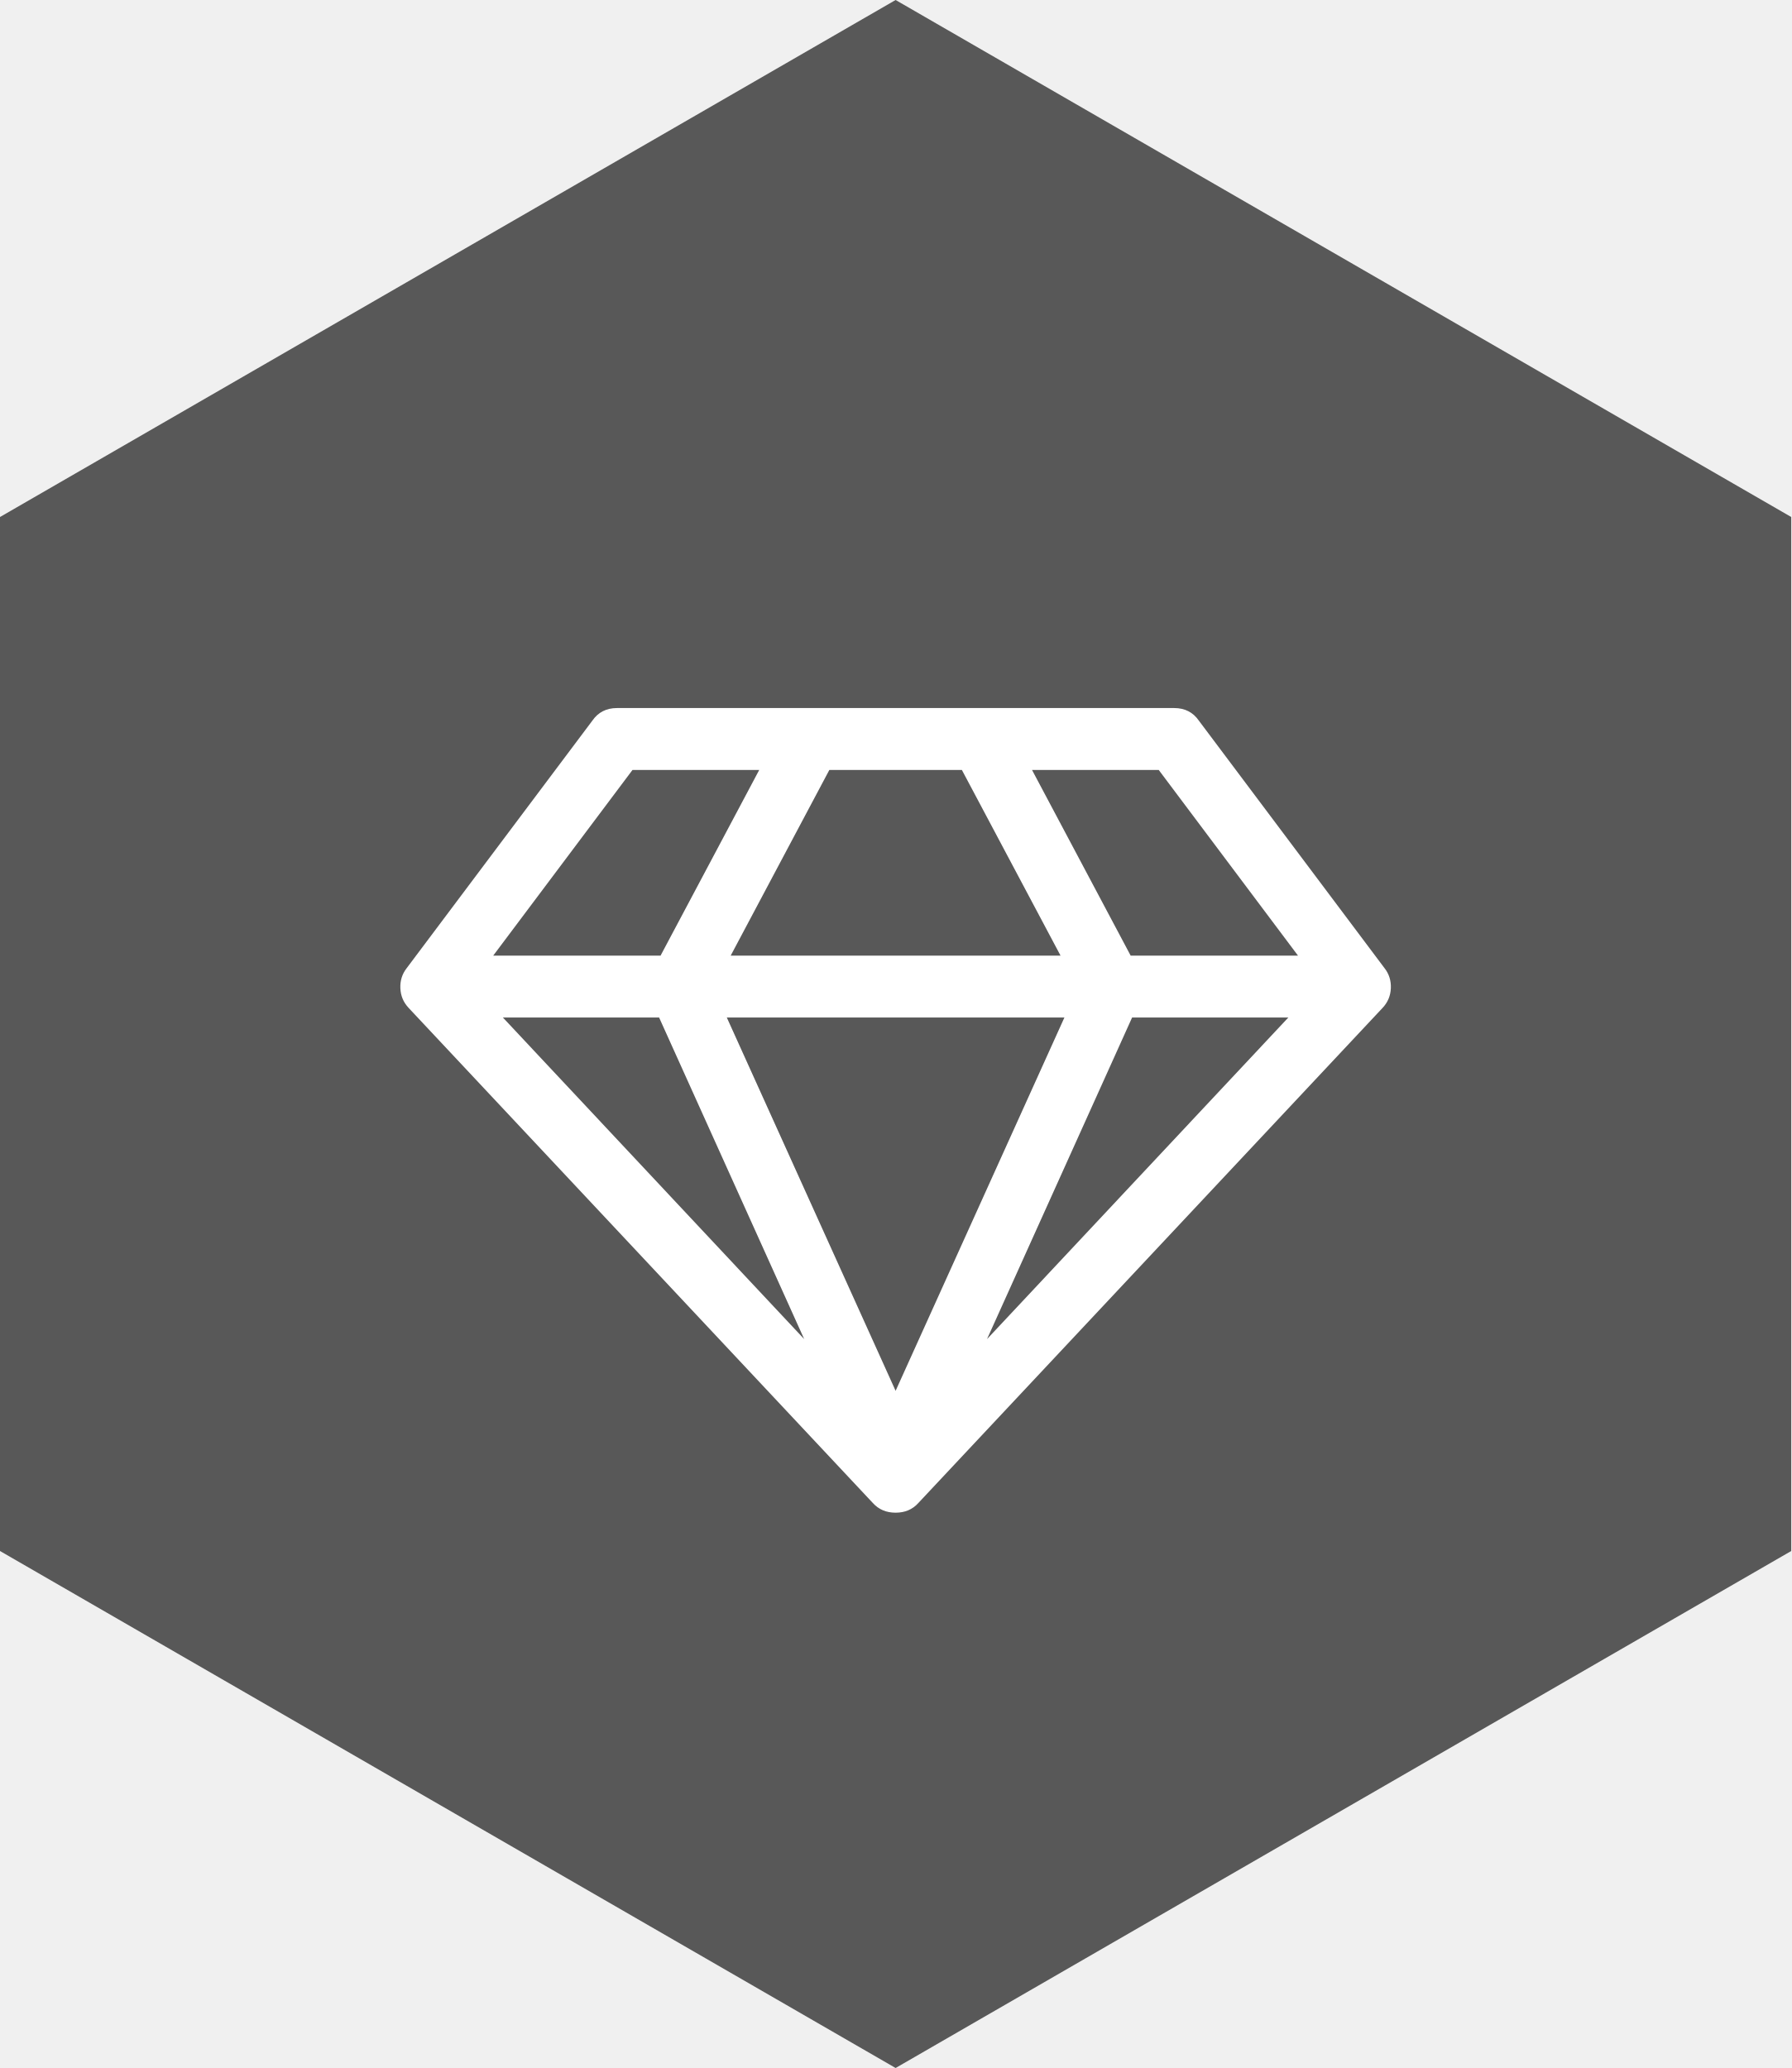
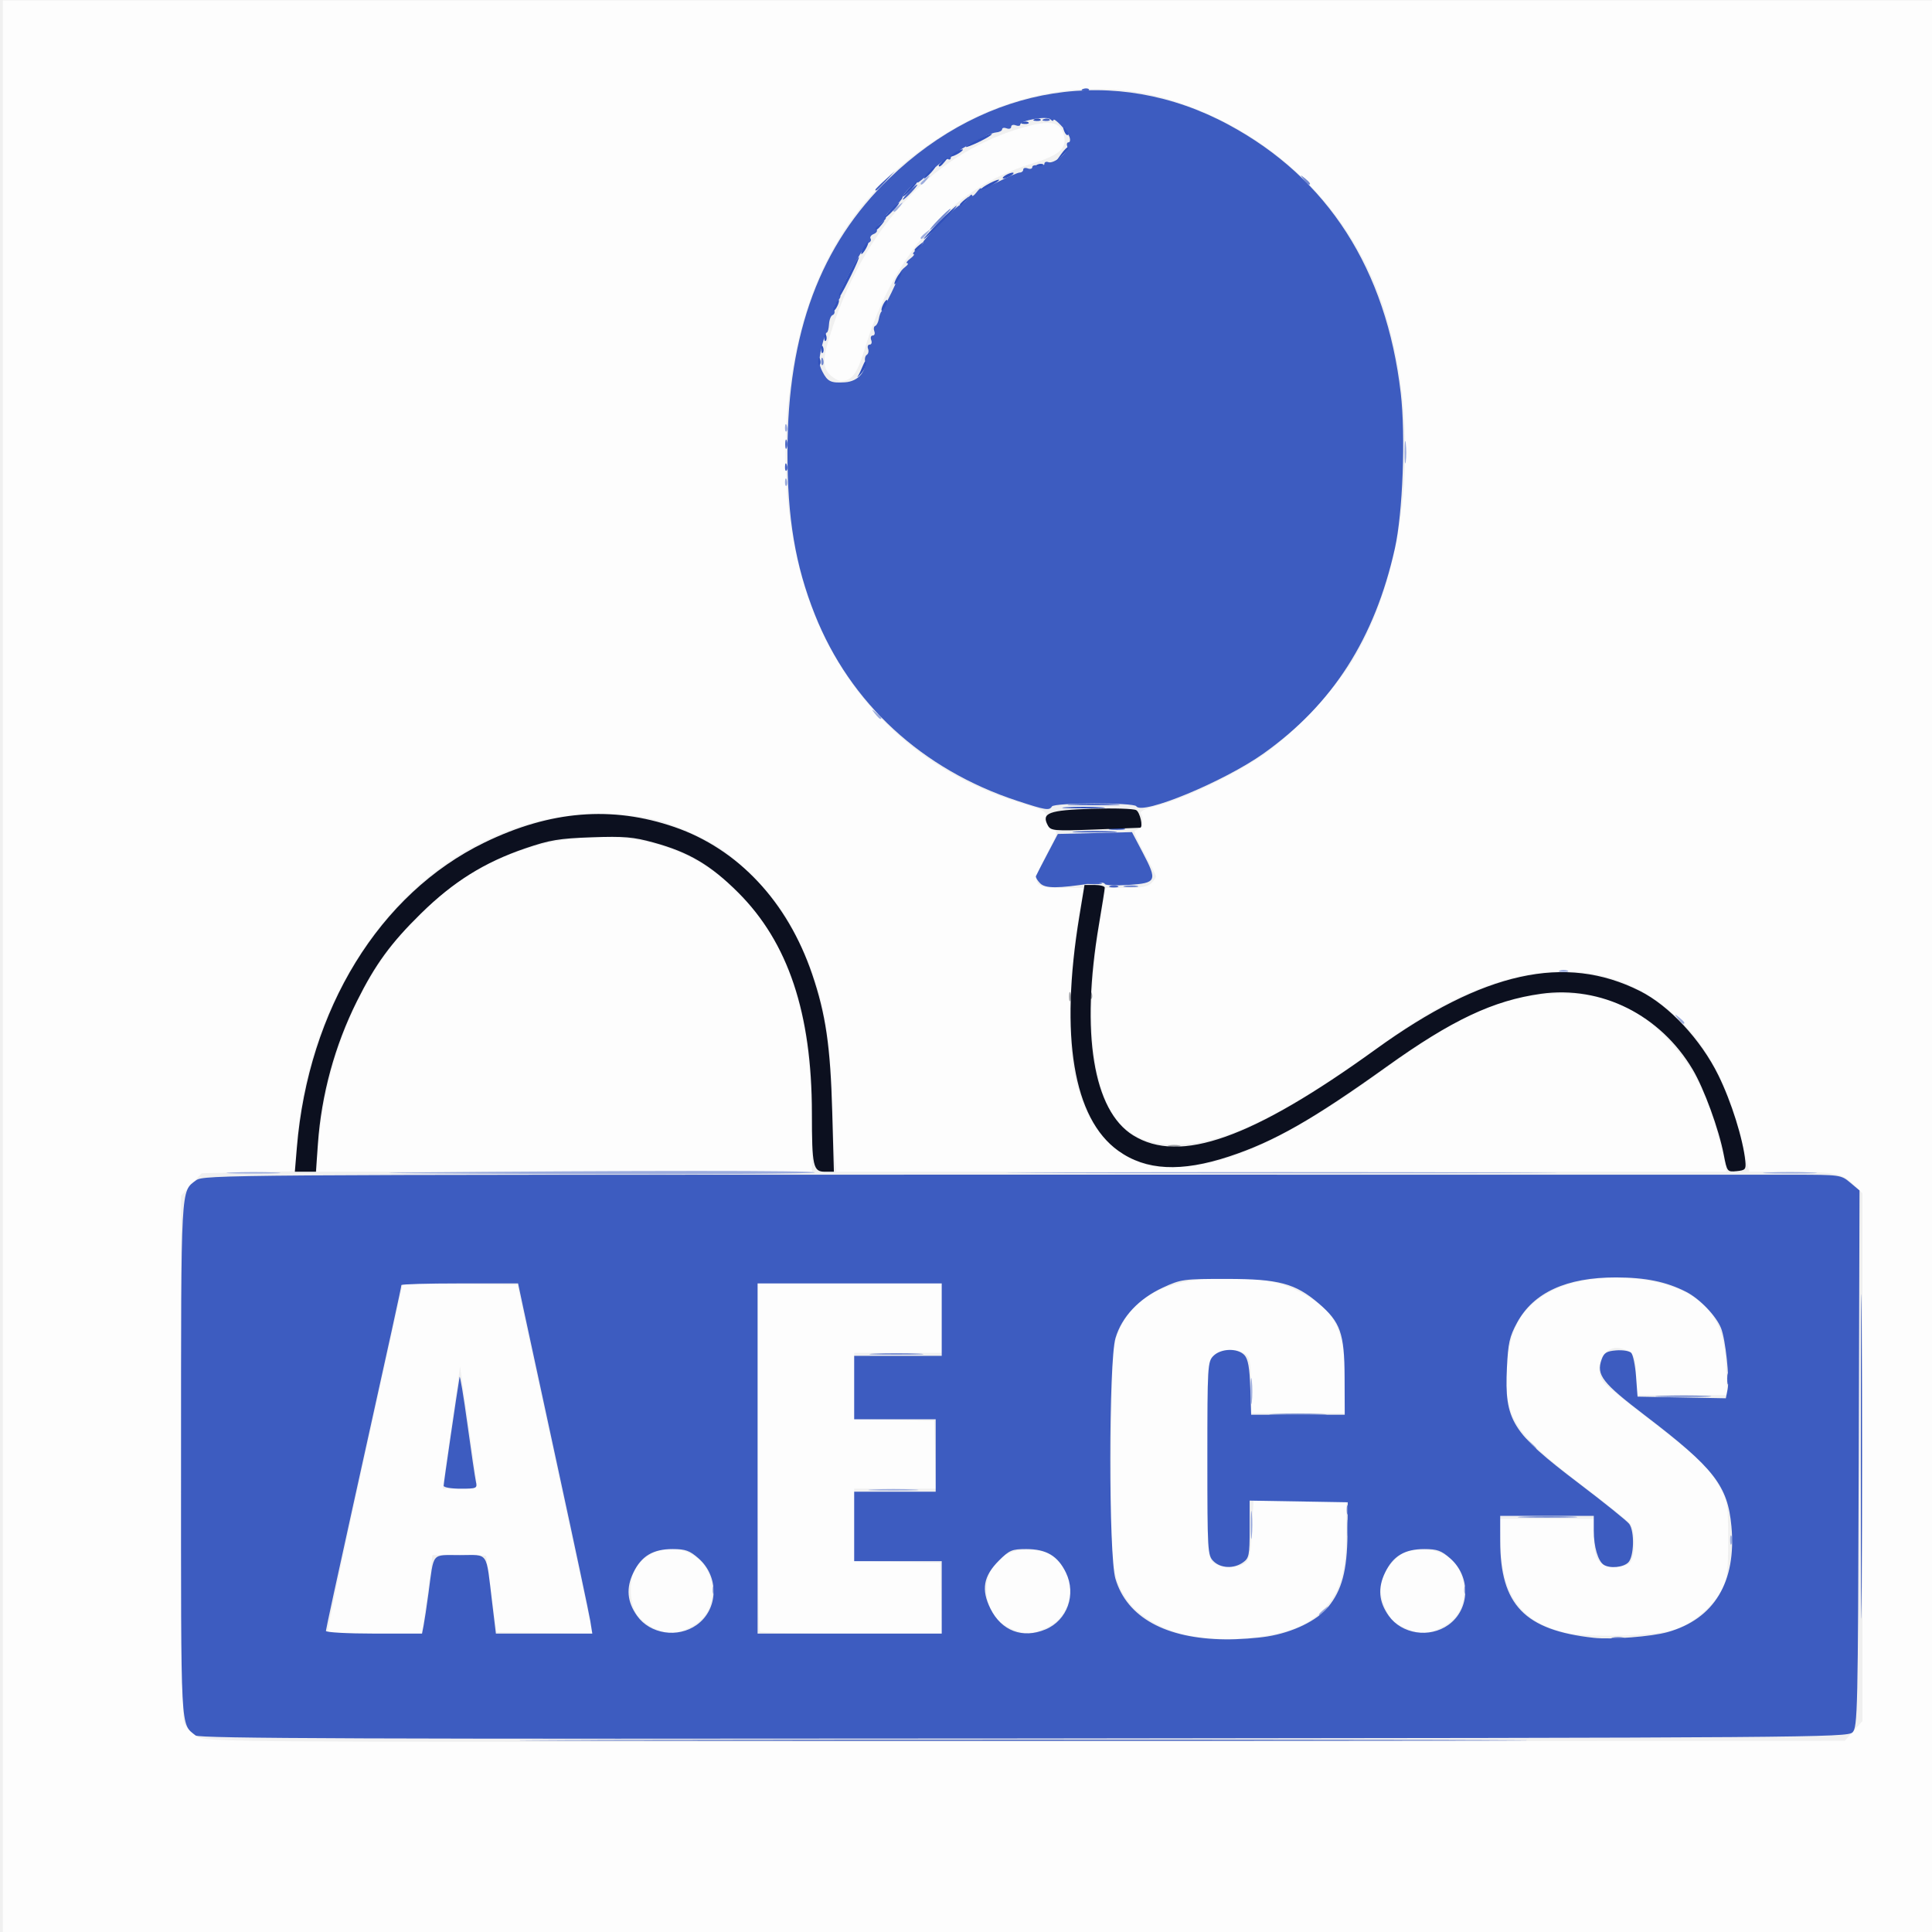
- <svg xmlns="http://www.w3.org/2000/svg" version="1.1" id="Layer_1" x="0px" y="0px" width="149.167px" height="172.243px" viewBox="0 0 149.167 172.243" enable-background="new 0 0 149.167 172.243" xml:space="preserve">
-   <polygon fill="#585858" points="149.167,129.183 74.583,172.243 0,129.183 0,43.061 74.583,0 149.167,43.061 " />
-   <path fill="#FFFFFF" d="M41.88,84.75l25.09,26.783L54.889,84.75H41.88z M74.583,115.841L88.64,84.75H60.527L74.583,115.841z   M55.009,79.594l8.217-15.466H52.673l-11.6,15.466H55.009z M82.196,111.533l25.091-26.783h-13.01L82.196,111.533z M60.849,79.594  h27.469l-8.217-15.466H69.065L60.849,79.594z M94.157,79.594h13.936L96.494,64.128H85.942L94.157,79.594z M99.835,60.02  l15.467,20.621c0.376,0.483,0.55,1.04,0.523,1.671c-0.027,0.632-0.257,1.174-0.686,1.632l-38.664,41.243  c-0.483,0.536-1.113,0.804-1.893,0.804c-0.778,0-1.408-0.268-1.892-0.804L34.026,83.944c-0.429-0.457-0.658-1-0.685-1.632  c-0.027-0.631,0.147-1.188,0.523-1.671L49.331,60.02c0.484-0.699,1.168-1.047,2.054-1.047h46.398  C98.667,58.973,99.353,59.322,99.835,60.02z" />
+ <svg xmlns="http://www.w3.org/2000/svg" version="1.1" id="svg2" width="640" height="640" viewBox="0 0 640 640">
+   <defs id="defs6" />
+   <g id="g10">
+     <g id="g839" transform="translate(0.9606927,0.1504524)">
+       <path style="fill:#fdfdfd" d="M 0,320 V 0 H 320 640 V 320 640 H 320 0 Z M 613.082,573.234 616,569.968 v -87.407 -87.407 l -2.94,-2.94 c -3.706,-3.706 -6.345,-4.214 -21.935,-4.215 l -12.625,-0.002 -2.666,-11.056 C 570.526,354.932 560.751,339.612 545.883,330.003 522.775,315.067 492.132,320.195 458.5,344.626 424.504,369.322 404.733,379 388.28,379 c -16.85,0 -24.966,-10.091 -27.252,-33.883 -1.011,-10.516 0.053,-27.356 2.644,-41.863 L 365.325,294 h 6.766 c 4.818,0 7.219,-0.453 8.338,-1.571 0.864,-0.864 1.565,-1.877 1.557,-2.25 -0.008,-0.373 -1.793,-3.941 -3.966,-7.929 -2.174,-3.987 -3.533,-7.25 -3.021,-7.25 1.665,0 3.242,-4.005 2.113,-5.366 -0.782,-0.942 0.574,-1.66 5.681,-3.004 8.948,-2.355 25.436,-10.286 34.704,-16.693 9.966,-6.889 23.824,-21.617 29.896,-31.772 C 465.452,187.962 469.7,141.615 457.907,103.434 447.686,70.343 422.492,44.823 389,33.635 363.849,25.234 335.983,29.157 311.465,44.55 c -31.56,19.814 -48.181,49.482 -51.654,92.199 -1.447,17.794 -0.065,35.072 4.134,51.696 9.635,38.149 36.407,66.326 73.711,77.577 7.479,2.256 8.142,2.667 8,4.957 -0.104,1.667 0.541,2.807 1.938,3.429 2.047,0.911 2.004,1.1 -1.981,8.631 C 340.419,292.855 341.003,294 351.202,294 h 6.957 l -0.57,2.75 c -4.263,20.551 -5.31,48.278 -2.285,60.509 3.321,13.429 9.252,21.902 18.515,26.451 4.889,2.401 6.867,2.786 14.182,2.76 17.487,-0.063 38.284,-9.749 69.5,-32.37 25.972,-18.821 40.666,-25.051 59.161,-25.085 14.69,-0.027 24.913,4.499 35.336,15.641 9.084,9.711 14.223,21.093 18.554,41.094 L 571.038,388 H 423.58 276.123 l -0.521,-4.25 c -0.286,-2.337 -0.752,-11.9 -1.034,-21.25 -0.732,-24.251 -3.595,-36.712 -12.407,-54 -3.661,-7.184 -6.411,-10.839 -13.624,-18.112 -7.425,-7.486 -10.553,-9.849 -17.537,-13.245 -12.553,-6.103 -19.263,-7.585 -34,-7.507 -14.08,0.075 -24.236,2.479 -37.648,8.912 -34.137,16.374 -58.89,56.458 -62.01,100.414 L 96.713,387.826 81.278,388.163 65.843,388.5 62.422,392.235 59,395.971 v 85.95 c 0,53.415 0.369,86.92 0.975,88.514 0.536,1.411 2.449,3.465 4.25,4.564 3.256,1.988 4.819,1.998 274.607,1.75 L 610.164,576.5 Z M 394.5,541.902 c -9.034,-1.287 -18.298,-6.369 -22.181,-12.17 -5.02,-7.499 -5.473,-11.903 -5.129,-49.93 0.305,-33.706 0.352,-34.394 2.702,-39.596 4.838,-10.707 15.012,-16.123 31.854,-16.96 11.717,-0.582 20.405,0.782 27.328,4.291 11.976,6.069 15.011,11.591 15.711,28.584 L 445.275,468 429.387,467.994 413.5,467.988 l -0.053,-9.113 c -0.045,-7.742 -0.337,-9.321 -1.941,-10.494 C 408.721,446.345 403.338,446.662 401,449 c -1.918,1.918 -2,3.333 -2,34.345 0,30.065 0.129,32.462 1.829,34 2.199,1.99 8.085,2.169 10.611,0.323 1.473,-1.077 1.918,-3.181 2.327,-11 L 414.273,497 H 429.636 445 v 10.319 c 0,12.706 -1.805,19.353 -6.738,24.814 -4.735,5.241 -9.922,7.794 -19.199,9.449 -8.424,1.503 -15.604,1.597 -24.563,0.321 z m 122.748,-1.289 c -14.17,-3.58 -20.362,-11.889 -21.079,-28.291 L 495.761,503 H 511.381 527 v 5.777 c 0,7.579 1.793,10.223 6.934,10.223 2.249,0 4.356,-0.645 5.122,-1.567 1.811,-2.182 1.79,-10.705 -0.031,-12.9 -0.811,-0.978 -7.637,-6.457 -15.169,-12.176 -23.391,-17.761 -26.673,-22.853 -25.611,-39.742 0.816,-12.979 5.041,-20.127 14.866,-25.15 13.304,-6.801 37.27,-5.394 48.04,2.821 6.584,5.022 9.278,11.256 9.695,22.434 L 571.193,462 H 556.097 541 v -6.378 c 0,-6.75 -0.7,-8.007 -5.069,-9.104 -5.804,-1.457 -9.614,6.835 -5.333,11.608 1.046,1.167 7.177,6.148 13.624,11.069 16.291,12.435 20.897,16.784 24.316,22.955 2.84,5.127 2.962,5.865 2.962,17.848 0,10.992 -0.267,13 -2.216,16.643 -2.841,5.313 -9.252,10.787 -15.151,12.939 -6.192,2.259 -29.451,2.909 -36.885,1.031 z M 107.67,540.25 c -0.246,-0.412 5.24,-26.521 12.191,-58.018 L 132.5,424.963 l 18.978,0.268 18.978,0.268 11.705,54 c 6.438,29.7 12.002,55.699 12.365,57.776 l 0.659,3.776 -15.824,-0.276 L 163.536,540.5 161.844,528 c -0.931,-6.875 -1.726,-12.613 -1.768,-12.75 -0.042,-0.138 -4.064,-0.25 -8.938,-0.25 h -8.862 l -0.656,5.585 c -0.361,3.072 -1.153,8.922 -1.759,13 L 138.757,541 h -15.319 c -8.426,0 -15.521,-0.338 -15.767,-0.75 z m 49.256,-49 c -0.04,-0.963 -1.29,-10.075 -2.777,-20.25 l -2.703,-18.5 -2.24,15.5 c -1.232,8.525 -2.519,17.637 -2.859,20.25 l -0.619,4.75 h 5.636 c 4.729,0 5.624,-0.282 5.562,-1.75 z M 215.5,539.115 c -2.2,-1.013 -4.787,-3.21 -5.75,-4.882 -2.493,-4.331 -2.321,-12.236 0.338,-15.617 8.425,-10.711 24.896,-5.268 24.908,8.231 0.005,5.694 -2.497,9.734 -7.54,12.176 -5.02,2.43 -6.849,2.445 -11.956,0.093 z m 35.167,1.219 C 250.3,539.967 250,513.867 250,482.333 V 425 H 280.5 311 V 436.5 448 H 296.5 282 v 10.971 10.971 l 13.25,0.279 13.25,0.279 0.283,11.25 0.283,11.25 H 295.533 282 v 11.973 11.973 l 14.25,0.277 14.25,0.277 0.282,11.75 0.282,11.75 H 281.198 c -16.426,0 -30.165,-0.3 -30.532,-0.667 z M 333.5,539.115 c -4.964,-2.285 -7.667,-6.766 -7.667,-12.708 0,-8.46 6.058,-13.784 14.939,-13.128 4.127,0.305 5.922,1.013 8.266,3.258 7.152,6.852 5.404,18.543 -3.369,22.527 -5.199,2.36 -7.136,2.369 -12.169,0.051 z m 130.707,-0.107 c -3.371,-1.53 -4.723,-2.921 -6.296,-6.476 -2.563,-5.795 -1.76,-10.635 2.544,-15.332 2.607,-2.844 4.059,-3.543 8.191,-3.94 9.028,-0.867 15.342,4.721 15.35,13.586 0.005,5.694 -2.497,9.734 -7.54,12.176 -5.061,2.45 -6.825,2.448 -12.249,-0.014 z M 104,384.378 c 0,-1.992 0.698,-8.319 1.55,-14.061 7.869,-52.995 43.836,-90.792 88.547,-93.051 19.887,-1.005 36.422,5.087 49.374,18.19 C 260.821,313.008 268,335.985 268,373.961 V 388 H 186 104 Z M 274,124 c -2.711,-2.711 -2.526,-5.636 1.028,-16.242 11.372,-33.942 34.467,-57.864 63.571,-65.849 8.644,-2.372 11.737,-1.693 12.871,2.825 1.093,4.356 -1.463,6.54 -11.086,9.474 -25.776,7.858 -45.287,29.572 -54.845,61.039 C 282.935,123.817 281.316,126 277.566,126 276.705,126 275.1,125.1 274,124 Z" id="path855" />
+       <path style="fill:#9cacde" d="m 436,534.622 c 0,-0.208 0.787,-0.995 1.75,-1.75 1.586,-1.244 1.621,-1.208 0.378,0.378 C 436.821,534.916 436,535.445 436,534.622 Z m -200.921,-8.206 c 0.048,-1.165 0.285,-1.402 0.604,-0.604 0.289,0.722 0.253,1.584 -0.079,1.917 -0.332,0.332 -0.569,-0.258 -0.525,-1.312 z m 249,0 c 0.048,-1.165 0.285,-1.402 0.604,-0.604 0.289,0.722 0.253,1.584 -0.079,1.917 -0.332,0.332 -0.569,-0.258 -0.525,-1.312 z M 413.336,505 c 0,-4.125 0.177,-5.812 0.392,-3.75 0.216,2.062 0.216,5.438 0,7.5 -0.216,2.062 -0.392,0.375 -0.392,-3.75 z m 158.822,5 c 0,-1.375 0.227,-1.938 0.504,-1.25 0.277,0.688 0.277,1.812 0,2.5 -0.277,0.688 -0.504,0.125 -0.504,-1.25 z m -126.886,-4 c 0,-2.475 0.195,-3.487 0.433,-2.25 0.238,1.238 0.238,3.263 0,4.5 -0.238,1.238 -0.433,0.225 -0.433,-2.25 z M 288.25,493.258 c 3.712,-0.192 9.787,-0.192 13.5,0 3.712,0.192 0.675,0.35 -6.75,0.35 -7.425,0 -10.463,-0.157 -6.75,-0.35 z M 505.405,477.75 503.5,475.5 l 2.25,1.905 c 2.114,1.79 2.705,2.595 1.905,2.595 -0.19,0 -1.202,-1.012 -2.25,-2.25 z M 413.328,460.5 c 0.004,-3.85 0.185,-5.302 0.402,-3.228 0.216,2.075 0.213,5.225 -0.008,7 -0.221,1.775 -0.398,0.078 -0.394,-3.772 z M 75.75,388.257 c 3.987,-0.19 10.512,-0.19 14.5,0 3.987,0.19 0.725,0.345 -7.25,0.345 -7.975,0 -11.238,-0.155 -7.25,-0.345 z m 57.25,0.009 c 77.038,-0.689 136,-0.697 136,-0.017 -1.1e-4,0.412 -37.238,0.644 -82.75,0.515 -45.513,-0.129 -69.475,-0.353 -53.25,-0.498 z m 216.828,-0.017 c 40.881,-0.145 107.481,-0.145 148,4e-5 40.519,0.145 7.072,0.263 -74.328,0.263 -81.4,-2e-5 -114.552,-0.118 -73.672,-0.263 z m 234.922,0.007 c 3.987,-0.19 10.512,-0.19 14.5,0 3.987,0.19 0.725,0.345 -7.25,0.345 -7.975,0 -11.238,-0.155 -7.25,-0.345 z M 554.872,337.25 c -1.244,-1.586 -1.208,-1.621 0.378,-0.378 0.963,0.755 1.75,1.542 1.75,1.75 0,0.823 -0.821,0.293 -2.128,-1.372 z M 515.75,321.338 c 0.688,-0.277 1.812,-0.277 2.5,0 0.688,0.277 0.125,0.504 -1.25,0.504 -1.375,0 -1.938,-0.227 -1.25,-0.504 z M 288.872,236.25 c -1.244,-1.586 -1.208,-1.621 0.378,-0.378 1.666,1.306 2.195,2.128 1.372,2.128 -0.208,0 -0.995,-0.787 -1.75,-1.75 z m -29.793,-76.833 c 0.048,-1.165 0.285,-1.402 0.604,-0.604 0.289,0.722 0.253,1.584 -0.079,1.917 -0.332,0.332 -0.569,-0.258 -0.525,-1.312 z M 464.31,149.5 c 0.006,-3.3 0.192,-4.529 0.415,-2.732 0.223,1.797 0.218,4.497 -0.01,6 -0.228,1.503 -0.41,0.032 -0.405,-3.268 z m -205.231,-8.083 c 0.048,-1.165 0.285,-1.402 0.604,-0.604 0.289,0.722 0.253,1.584 -0.079,1.917 -0.332,0.332 -0.569,-0.258 -0.525,-1.312 z M 304,78.622 c 0,-0.208 0.787,-0.995 1.75,-1.75 1.586,-1.244 1.621,-1.209 0.378,0.378 C 304.821,78.916 304,79.445 304,78.622 Z m -9,-9 c 0,-0.208 0.787,-0.995 1.75,-1.75 1.586,-1.244 1.621,-1.209 0.378,0.378 C 295.821,69.916 295,70.445 295,69.622 Z m 9,-9 c 0,-0.208 0.787,-0.995 1.75,-1.75 1.586,-1.244 1.621,-1.209 0.378,0.378 C 304.821,60.916 304,61.445 304,60.622 Z" id="path853" />
+       <path style="fill:#9fa1a6" d="m 386.25,379.311 c 0.963,-0.252 2.538,-0.252 3.5,0 0.963,0.252 0.175,0.457 -1.75,0.457 -1.925,0 -2.712,-0.206 -1.75,-0.457 z M 353.158,330 c 0,-1.375 0.227,-1.938 0.504,-1.25 0.277,0.688 0.277,1.812 0,2.5 -0.277,0.688 -0.504,0.125 -0.504,-1.25 z m 6.921,-0.583 c 0.048,-1.165 0.285,-1.402 0.604,-0.604 0.289,0.722 0.253,1.584 -0.079,1.917 -0.332,0.332 -0.569,-0.258 -0.525,-1.312 z" id="path851" />
+       <path style="fill:#7389d0" d="m 533.25,542.311 c 0.963,-0.252 2.538,-0.252 3.5,0 0.963,0.252 0.175,0.457 -1.75,0.457 -1.925,0 -2.712,-0.206 -1.75,-0.457 z m -29.453,-40.055 c 4.564,-0.186 11.764,-0.185 16,0.002 4.236,0.187 0.503,0.339 -8.297,0.338 -8.8,-0.001 -12.266,-0.154 -7.703,-0.34 z M 445.158,500 c 0,-1.375 0.227,-1.938 0.504,-1.25 0.277,0.688 0.277,1.812 0,2.5 -0.277,0.688 -0.504,0.125 -0.504,-1.25 z M 421.25,468.257 c 4.263,-0.187 11.238,-0.187 15.5,0 4.263,0.187 0.775,0.341 -7.75,0.341 -8.525,0 -12.012,-0.153 -7.75,-0.341 z m 128.046,-6.001 c 4.288,-0.188 11.038,-0.187 15,0.003 3.962,0.189 0.454,0.343 -7.796,0.342 -8.25,-10e-4 -11.492,-0.156 -7.204,-0.344 z M 288.75,448.257 c 3.987,-0.19 10.512,-0.19 14.5,0 3.987,0.19 0.725,0.345 -7.25,0.345 -7.975,0 -11.238,-0.155 -7.25,-0.345 z m 83.012,-154.965 c 1.244,-0.239 3.044,-0.23 4,0.02 0.956,0.25 -0.062,0.446 -2.262,0.435 -2.2,-0.011 -2.982,-0.216 -1.738,-0.455 z M 271.079,119.417 c 0.048,-1.165 0.285,-1.402 0.604,-0.604 0.289,0.722 0.253,1.584 -0.079,1.917 -0.332,0.332 -0.569,-0.258 -0.525,-1.312 z M 310,72.5 c 1.866,-1.925 3.617,-3.5 3.892,-3.5 0.275,0 -1.027,1.575 -2.892,3.5 -1.866,1.925 -3.617,3.5 -3.892,3.5 -0.275,0 1.027,-1.575 2.892,-3.5 z M 430.872,59.25 C 429.629,57.664 429.664,57.629 431.25,58.872 432.916,60.179 433.445,61 432.622,61 c -0.208,0 -0.995,-0.787 -1.75,-1.75 z" id="path849" />
+       <path style="fill:#4562c3" d="m 571.195,456.5 c 0.02,-1.65 0.244,-2.204 0.498,-1.231 0.254,0.973 0.237,2.323 -0.037,3 -0.274,0.677 -0.481,-0.119 -0.461,-1.769 z M 366.75,293.338 c 0.688,-0.277 1.812,-0.277 2.5,0 0.688,0.277 0.125,0.504 -1.25,0.504 -1.375,0 -1.938,-0.227 -1.25,-0.504 z m -6.988,-1.045 c 1.244,-0.239 3.044,-0.23 4,0.02 0.956,0.25 -0.062,0.446 -2.262,0.435 -2.2,-0.011 -2.982,-0.216 -1.738,-0.455 z m -3.972,-17.034 c 3.459,-0.196 8.859,-0.194 12,0.004 3.141,0.198 0.311,0.358 -6.289,0.356 -6.6,-0.002 -9.17,-0.164 -5.711,-0.36 z m -1.583,-8.999 c 3.688,-0.192 9.988,-0.193 14,-0.003 4.012,0.19 0.994,0.347 -6.706,0.349 -7.7,0.002 -10.982,-0.154 -7.294,-0.346 z m -95.127,-111.843 c 0.048,-1.165 0.285,-1.402 0.604,-0.604 0.289,0.722 0.253,1.584 -0.079,1.917 -0.332,0.332 -0.569,-0.258 -0.525,-1.312 z M 259.158,147 c 0,-1.375 0.227,-1.938 0.504,-1.25 0.277,0.688 0.277,1.812 0,2.5 -0.277,0.688 -0.504,0.125 -0.504,-1.25 z M 300,63.5 c 1.292,-1.375 2.574,-2.5 2.849,-2.5 0.275,0 -0.557,1.125 -1.849,2.5 -1.292,1.375 -2.574,2.5 -2.849,2.5 -0.275,0 0.557,-1.125 1.849,-2.5 z m -11,-0.813 c 0,-0.172 1.462,-1.635 3.25,-3.25 L 295.5,56.5 292.563,59.75 C 289.825,62.779 289,63.46 289,62.687 Z m 55.812,-23.37 c 0.722,-0.289 1.584,-0.253 1.917,0.079 0.332,0.332 -0.258,0.569 -1.312,0.525 -1.165,-0.048 -1.402,-0.285 -0.604,-0.604 z m 13,-10 c 0.722,-0.289 1.584,-0.253 1.917,0.079 0.332,0.332 -0.258,0.569 -1.312,0.525 -1.165,-0.048 -1.402,-0.285 -0.604,-0.604 z" id="path847" />
+       <path style="fill:#3d5cc0" d="m 63.845,574.755 c -5.082,-4.11 -4.846,0.367 -4.83,-91.728 0.016,-91.334 -0.144,-88.384 4.994,-92.196 2.431,-1.804 10.398,-1.862 258,-1.858 140.52,0.002 262.544,0.009 271.164,0.015 15.416,0.011 15.724,0.054 18.766,2.614 l 3.093,2.602 -0.266,88.862 c -0.251,83.771 -0.368,88.965 -2.051,90.648 -1.704,1.704 -14.235,1.797 -274.552,2.041 -217.649,0.204 -273.079,0.002 -274.318,-1 z M 418.914,541.944 c 8.431,-1.368 16.322,-5.194 20.057,-9.725 4.59,-5.568 6.333,-12.124 6.438,-24.206 L 445.5,497.5 429.25,497.225 413,496.95 v 9.468 c 0,8.65 -0.192,9.603 -2.223,11.025 -3.063,2.145 -7.385,1.949 -9.777,-0.443 -1.917,-1.917 -2,-3.333 -2,-34 0,-30.667 0.083,-32.083 2,-34 2.528,-2.528 8.105,-2.646 10.303,-0.218 1.175,1.298 1.692,4.219 1.905,10.75 L 413.5,468.5 H 429 444.5 L 444.452,456 c -0.055,-14.47 -1.371,-18.207 -8.589,-24.385 -7.737,-6.623 -13.254,-8.096 -30.364,-8.106 -14.434,-0.009 -15.236,0.1 -21.247,2.876 -7.95,3.672 -13.604,9.692 -15.686,16.701 -2.289,7.71 -2.309,72.052 -0.024,79.746 3.803,12.807 16.663,19.89 36.457,20.08 4.125,0.04 10.386,-0.396 13.914,-0.969 z M 551.5,540.492 c 15.396,-4.348 22.782,-16.593 21.102,-34.984 -1.235,-13.523 -5.721,-19.288 -28.597,-36.747 -14.226,-10.857 -16.214,-13.408 -14.43,-18.511 0.791,-2.264 1.644,-2.806 4.825,-3.068 2.125,-0.175 4.367,0.184 4.982,0.798 0.615,0.614 1.343,4.132 1.618,7.818 l 0.5,6.702 14.62,0.276 14.62,0.276 0.59,-2.95 c 0.701,-3.507 -0.683,-16.499 -2.156,-20.24 -1.607,-4.08 -7.054,-9.759 -11.579,-12.073 -6.549,-3.348 -13.436,-4.764 -23.239,-4.777 -16.394,-0.021 -27.32,4.979 -32.766,14.996 -2.486,4.572 -2.977,6.752 -3.364,14.923 -0.832,17.572 1.532,21.372 23.824,38.298 8.496,6.451 16.011,12.499 16.699,13.441 1.806,2.47 1.596,10.843 -0.319,12.759 -1.646,1.646 -6.087,2.076 -8.116,0.786 C 528.397,516.996 527,512.239 527,506.935 V 502 H 511.5 496 v 8.319 c 0,21.176 8.109,29.569 31,32.083 5.8,0.637 19.175,-0.405 24.5,-1.909 z M 139.379,538.25 c 0.296,-1.512 1.021,-6.35 1.611,-10.75 1.84,-13.709 0.833,-12.5 10.404,-12.5 9.695,0 8.582,-1.642 10.679,15.75 l 1.236,10.25 h 15.973 15.973 l -0.671,-4.199 c -0.369,-2.309 -5.114,-24.697 -10.544,-49.75 C 178.611,461.998 173.379,437.788 172.414,433.25 L 170.659,425 H 151.33 C 140.698,425 132,425.249 132,425.554 c 0,0.623 -3.122,14.871 -16.062,73.312 -4.916,22.202 -8.938,40.764 -8.938,41.25 0,0.486 7.164,0.883 15.921,0.883 h 15.921 z M 146,492.034 c 0,-0.789 4.387,-30.756 5.275,-36.034 0.139,-0.825 1.302,6.15 2.585,15.5 1.283,9.35 2.563,18.012 2.845,19.25 0.484,2.127 0.205,2.25 -5.096,2.25 C 148.524,493 146,492.565 146,492.034 Z m 83.831,46.086 c 7.195,-5.123 7.501,-15.988 0.62,-22.029 C 227.508,513.507 226.1,513 221.869,513 c -6.519,0 -10.349,2.294 -13.011,7.793 -2.477,5.116 -2.086,9.674 1.227,14.327 4.313,6.057 13.495,7.452 19.746,3.001 z M 311,529 V 517 H 296.5 282 V 505.5 494 H 295.5 309 V 482 470 H 295.5 282 V 459.5 449 H 296.5 311 V 437 425 H 280.5 250 v 58 58 h 30.5 30.5 z m 34.383,10.613 c 7.205,-3.01 10.274,-11.558 6.758,-18.821 -2.684,-5.544 -6.482,-7.793 -13.164,-7.793 -4.703,0 -5.585,0.372 -9.013,3.799 -5.169,5.169 -5.959,9.625 -2.825,15.943 3.661,7.382 10.687,10.028 18.243,6.871 z m 133.447,-1.493 c 7.195,-5.123 7.501,-15.988 0.62,-22.029 C 476.508,513.507 475.1,513 470.87,513 c -6.519,0 -10.349,2.294 -13.011,7.793 -2.477,5.116 -2.086,9.674 1.227,14.327 4.313,6.057 13.495,7.452 19.746,3.001 z M 343.608,292.465 c -0.933,-0.933 -1.565,-2.012 -1.403,-2.397 0.162,-0.385 1.862,-3.683 3.778,-7.33 l 3.483,-6.631 12.277,-0.304 12.277,-0.304 3.558,6.776 c 4.955,9.435 4.649,10.111 -4.839,10.724 -4.258,0.275 -7.741,0.115 -7.74,-0.355 9.6e-4,-0.47 -1.911,-0.56 -4.248,-0.2 -11.322,1.746 -15.411,1.751 -17.142,0.02 z M 336,265.13 c -31.509,-10.357 -55.353,-32.31 -67.036,-61.719 -6.481,-16.315 -9.11,-31.94 -9.071,-53.91 0.07,-39.472 10.905,-68.55 33.75,-90.575 C 325.926,27.799 368.63,21.043 406,41.149 c 32.878,17.689 52.293,47.943 57.055,88.908 1.646,14.162 0.685,39.651 -1.94,51.443 -6.636,29.808 -20.612,51.644 -43.481,67.933 -12.998,9.259 -40.272,20.58 -42.173,17.505 -0.789,-1.276 -27.171,-1.218 -27.962,0.061 -0.885,1.432 -2.008,1.25 -11.5,-1.87 z M 284.243,123.949 c 1.04,-1.284 1.677,-3.147 1.418,-4.14 -0.26,-0.994 -0.034,-2.077 0.502,-2.409 0.536,-0.331 0.733,-1.232 0.438,-2.001 -0.295,-0.769 -0.053,-1.399 0.539,-1.399 0.592,0 0.817,-0.675 0.5,-1.5 -0.317,-0.825 -0.092,-1.5 0.5,-1.5 0.592,0 0.828,-0.646 0.525,-1.435 -0.303,-0.789 -0.167,-1.577 0.301,-1.75 0.469,-0.173 1.006,-1.215 1.194,-2.315 0.188,-1.1 0.588,-2.225 0.889,-2.5 0.691,-0.631 6.04,-11.673 6.163,-12.721 0.05,-0.428 0.811,-1.327 1.691,-1.997 0.88,-0.67 1.176,-1.233 0.658,-1.25 -0.518,-0.017 -0.068,-0.692 1,-1.5 1.068,-0.808 1.554,-1.483 1.08,-1.5 -0.473,-0.017 0.202,-0.917 1.5,-1.999 1.298,-1.082 2.093,-1.982 1.765,-2 -0.328,-0.018 2.147,-2.851 5.5,-6.296 3.353,-3.444 6.403,-6.137 6.777,-5.983 0.375,0.154 1.387,-0.728 2.25,-1.96 0.863,-1.232 1.583,-1.802 1.6,-1.267 0.018,0.535 0.693,0.099 1.5,-0.969 0.808,-1.068 1.468,-1.637 1.468,-1.265 0,0.372 2.643,-0.667 5.874,-2.309 C 333.104,58.343 336.254,57 336.874,57 337.493,57 338,56.564 338,56.031 c 0,-0.533 0.675,-0.71 1.5,-0.393 0.825,0.317 1.5,0.12 1.5,-0.438 0,-0.557 0.9,-0.778 2,-0.49 1.1,0.288 2,0.035 2,-0.562 0,-0.597 0.593,-0.858 1.318,-0.58 1.836,0.704 6.922,-3.502 6.274,-5.189 C 352.301,47.621 352.485,47 353,47 c 0.515,0 0.662,-0.787 0.326,-1.75 C 352.66,43.345 348,38.454 348,39.66 c 0,0.407 -0.472,0.268 -1.05,-0.309 C 345.772,38.172 337,39.747 337,41.137 c 0,0.44 -0.675,0.541 -1.5,0.225 -0.825,-0.317 -1.5,-0.092 -1.5,0.5 0,0.592 -0.675,0.817 -1.5,0.5 -0.825,-0.317 -1.5,-0.173 -1.5,0.319 0,0.492 -0.922,0.964 -2.049,1.049 C 326.264,43.931 314,50.805 314,52.108 c 0,0.556 -0.408,0.758 -0.907,0.45 -0.499,-0.308 -2.974,1.448 -5.5,3.904 C 305.067,58.917 303,60.639 303,60.288 303,59.938 301.875,60.708 300.5,62 c -1.375,1.292 -2.5,2.749 -2.5,3.239 0,0.49 -1.369,2.042 -3.042,3.45 -1.673,1.408 -2.801,2.801 -2.506,3.096 0.295,0.295 -0.369,1.17 -1.474,1.944 -1.106,0.774 -1.78,1.78 -1.499,2.235 0.281,0.455 -0.19,1.096 -1.047,1.425 -0.857,0.329 -1.307,1.004 -1,1.5 0.307,0.496 -0.002,1.119 -0.687,1.384 -1.518,0.587 -10.175,16.63 -9.395,17.41 0.306,0.306 -0.123,1.235 -0.954,2.066 -0.83,0.83 -1.284,2.098 -1.009,2.816 0.276,0.719 0.035,1.462 -0.535,1.652 -0.57,0.19 -1.107,1.569 -1.194,3.064 -0.087,1.495 -0.418,2.719 -0.736,2.719 -0.318,3.9e-4 -1.104,2.277 -1.746,5.059 -0.964,4.176 -0.91,5.555 0.307,7.91 1.713,3.313 2.773,3.816 7.443,3.527 2.204,-0.136 4.1,-1.044 5.316,-2.546 z" id="path845" />
+       <path style="fill:#3051bc" d="m 202.75,576.25 c 74.388,-0.141 196.113,-0.141 270.5,0 74.388,0.141 13.525,0.257 -135.25,0.257 -148.775,0 -209.637,-0.116 -135.25,-0.257 z M 615.478,482.5 c -6e-5,-47.85 0.122,-67.571 0.271,-43.825 0.149,23.746 0.149,62.896 1.2e-4,87 -0.149,24.104 -0.271,4.675 -0.271,-43.175 z M 366.75,274.294 c 1.238,-0.238 3.263,-0.238 4.5,0 1.238,0.238 0.225,0.433 -2.25,0.433 -2.475,0 -3.487,-0.195 -2.25,-0.433 z m -14.5,-7.033 c 3.163,-0.198 8.338,-0.198 11.5,0 3.163,0.198 0.575,0.361 -5.75,0.361 -6.325,0 -8.912,-0.162 -5.75,-0.361 z M 283.21,124.493 c 0.39,-0.606 1.149,-2.202 1.687,-3.547 0.618,-1.546 1,-1.843 1.04,-0.807 0.035,0.902 -0.724,2.498 -1.687,3.547 -0.963,1.049 -1.431,1.412 -1.04,0.807 z m -13.131,-5.077 c 0.048,-1.165 0.285,-1.402 0.604,-0.604 0.289,0.722 0.253,1.584 -0.079,1.917 -0.332,0.332 -0.569,-0.258 -0.525,-1.312 z m 1,-4 c 0.048,-1.165 0.285,-1.402 0.604,-0.604 0.289,0.722 0.253,1.584 -0.079,1.917 -0.332,0.332 -0.569,-0.258 -0.525,-1.312 z m 1,-4 c 0.048,-1.165 0.285,-1.402 0.604,-0.604 0.289,0.722 0.253,1.584 -0.079,1.917 -0.332,0.332 -0.569,-0.258 -0.525,-1.312 z M 275.031,102.5 c 0,-0.55 0.436,-1.675 0.969,-2.5 0.533,-0.825 0.969,-1.05 0.969,-0.5 0,0.55 -0.436,1.675 -0.969,2.5 -0.533,0.825 -0.969,1.05 -0.969,0.5 z m 16,0 c 0,-0.55 0.436,-1.675 0.969,-2.5 0.533,-0.825 0.969,-1.05 0.969,-0.5 0,0.55 -0.436,1.675 -0.969,2.5 -0.533,0.825 -0.969,1.05 -0.969,0.5 z M 277,97.638 C 277,96.553 282.968,85 283.529,85 c 0.275,0 -0.91,2.812 -2.633,6.25 C 277.63,97.766 277,98.798 277,97.638 Z M 296,92 c 0.589,-1.1 1.295,-2 1.57,-2 0.275,0 0.018,0.9 -0.57,2 -0.589,1.1 -1.295,2 -1.57,2 -0.275,0 -0.018,-0.9 0.57,-2 z M 285,82 c 0.589,-1.1 1.295,-2 1.57,-2 0.275,0 0.018,0.9 -0.57,2 -0.589,1.1 -1.295,2 -1.57,2 -0.275,0 -0.018,-0.9 0.57,-2 z m 17,0.622 c 0,-0.208 0.787,-0.995 1.75,-1.75 1.586,-1.244 1.621,-1.209 0.378,0.378 C 302.821,82.916 302,83.445 302,82.622 Z M 310,73.5 c 2.987,-3.025 5.657,-5.5 5.932,-5.5 0.275,0 -1.944,2.475 -4.932,5.5 -2.987,3.025 -5.657,5.5 -5.932,5.5 -0.275,0 1.944,-2.475 4.932,-5.5 z m -21,2.122 c 0,-0.208 0.787,-0.995 1.75,-1.75 1.586,-1.244 1.621,-1.209 0.378,0.378 C 289.821,75.916 289,76.445 289,75.622 Z M 294,69.5 c 1.292,-1.375 2.574,-2.5 2.849,-2.5 0.275,0 -0.557,1.125 -1.849,2.5 -1.292,1.375 -2.574,2.5 -2.849,2.5 -0.275,0 0.557,-1.125 1.849,-2.5 z m 23,-1.878 c 0,-0.208 0.787,-0.995 1.75,-1.75 1.586,-1.244 1.621,-1.209 0.378,0.378 C 317.821,67.916 317,68.445 317,67.622 Z M 300,62.5 c 1.292,-1.375 2.574,-2.5 2.849,-2.5 0.275,0 -0.557,1.125 -1.849,2.5 -1.292,1.375 -2.574,2.5 -2.849,2.5 -0.275,0 0.557,-1.125 1.849,-2.5 z m 24,0.051 c 0,-0.275 1.35,-1.198 3,-2.051 1.65,-0.853 3,-1.326 3,-1.051 0,0.275 -1.35,1.198 -3,2.051 -1.65,0.853 -3,1.326 -3,1.051 z M 306.5,57 c 0.995,-1.1 2.035,-2 2.31,-2 0.275,0 -0.314,0.9 -1.31,2 -0.995,1.1 -2.035,2 -2.31,2 -0.275,0 0.314,-0.9 1.31,-2 z m 25.5,1 c 0.825,-0.533 1.95,-0.969 2.5,-0.969 0.55,0 0.325,0.436 -0.5,0.969 -0.825,0.533 -1.95,0.969 -2.5,0.969 -0.55,0 -0.325,-0.436 0.5,-0.969 z m -22,-3.378 c 0,-0.208 0.787,-0.995 1.75,-1.75 1.586,-1.244 1.621,-1.209 0.378,0.378 C 310.821,54.916 310,55.445 310,54.622 Z m 32.812,-0.306 c 0.722,-0.289 1.584,-0.253 1.917,0.079 0.332,0.332 -0.258,0.569 -1.312,0.525 -1.165,-0.048 -1.402,-0.285 -0.604,-0.604 z m 7.793,-3.469 c 1.042,-1.459 2.094,-2.459 2.338,-2.222 0.244,0.236 -0.608,1.43 -1.894,2.652 L 348.712,53.5 Z M 314,51.57 c 0,-0.275 0.9,-0.982 2,-1.57 1.1,-0.589 2,-0.845 2,-0.57 0,0.275 -0.9,0.982 -2,1.57 -1.1,0.589 -2,0.845 -2,0.57 z m 5,-3.063 c 0,-0.677 8.123,-4.718 8.575,-4.266 0.21,0.21 -1.634,1.36 -4.097,2.557 C 321.015,47.995 319,48.764 319,48.507 Z m 32.564,-5.214 c -0.543,-1.425 -0.428,-1.54 0.56,-0.56 0.683,0.678 0.991,1.485 0.683,1.793 -0.308,0.308 -0.867,-0.247 -1.243,-1.233 z M 337.812,40.317 c 0.722,-0.289 1.584,-0.253 1.917,0.079 0.332,0.332 -0.258,0.569 -1.312,0.525 -1.165,-0.048 -1.402,-0.285 -0.604,-0.604 z m 4,-1 c 0.722,-0.289 1.584,-0.253 1.917,0.079 0.332,0.332 -0.258,0.569 -1.312,0.525 -1.165,-0.048 -1.402,-0.285 -0.604,-0.604 z" id="path843" />
+       <path style="fill:#0c101f" d="M 97.382,379.977 C 101.202,334.161 124.75,295.874 159.5,278.973 c 21.833,-10.618 42.259,-12.29 62.963,-5.154 21.105,7.274 37.443,24.718 45.592,48.679 4.517,13.282 6.072,23.942 6.674,45.752 l 0.545,19.75 h -3.012 c -3.857,0 -4.26,-1.828 -4.268,-19.375 -0.015,-33.147 -7.854,-56.591 -24.454,-73.139 -9.127,-9.098 -16.284,-13.324 -28.013,-16.542 -6.731,-1.847 -9.767,-2.103 -20.465,-1.728 -10.821,0.379 -13.869,0.886 -22,3.656 -13.572,4.625 -23.828,11.034 -34.609,21.628 -10.01,9.837 -15.067,16.762 -21.177,29 -7.335,14.692 -11.78,30.939 -12.927,47.25 l -0.65,9.25 h -3.493 -3.493 z m 472.663,2.33 c -1.629,-8.442 -6.499,-21.79 -10.27,-28.153 -10.728,-18.098 -30.329,-27.883 -50.275,-25.098 -15.764,2.202 -29.589,8.726 -51,24.067 -24.472,17.535 -37.363,24.887 -52.277,29.814 -15.95,5.269 -27.587,4.678 -36.723,-1.868 -14.923,-10.692 -19.446,-37.866 -12.921,-77.627 L 358.293,293 h 3.354 c 1.844,0 3.354,0.405 3.354,0.901 0,0.495 -0.868,6.008 -1.928,12.25 -6.098,35.891 -1.919,61.6 11.344,69.797 15.471,9.562 39.47,1.052 80.328,-28.482 35.659,-25.776 62.788,-31.774 87.513,-19.351 9.746,4.897 20.182,16.096 25.986,27.885 4.309,8.752 8.219,21.197 8.955,28.5 0.274,2.713 -1e-4,3.029 -2.865,3.307 -3.12,0.303 -3.184,0.221 -4.288,-5.5 z M 346.122,273.228 c -2.176,-4.066 0.29,-4.992 14.549,-5.462 7.244,-0.239 13.882,-0.037 14.75,0.449 1.248,0.698 2.373,5.634 1.329,5.831 -0.138,0.026 -6.85,0.292 -14.917,0.59 -13.822,0.512 -14.727,0.43 -15.711,-1.409 z" id="path841" />
+     </g>
+   </g>
</svg>
